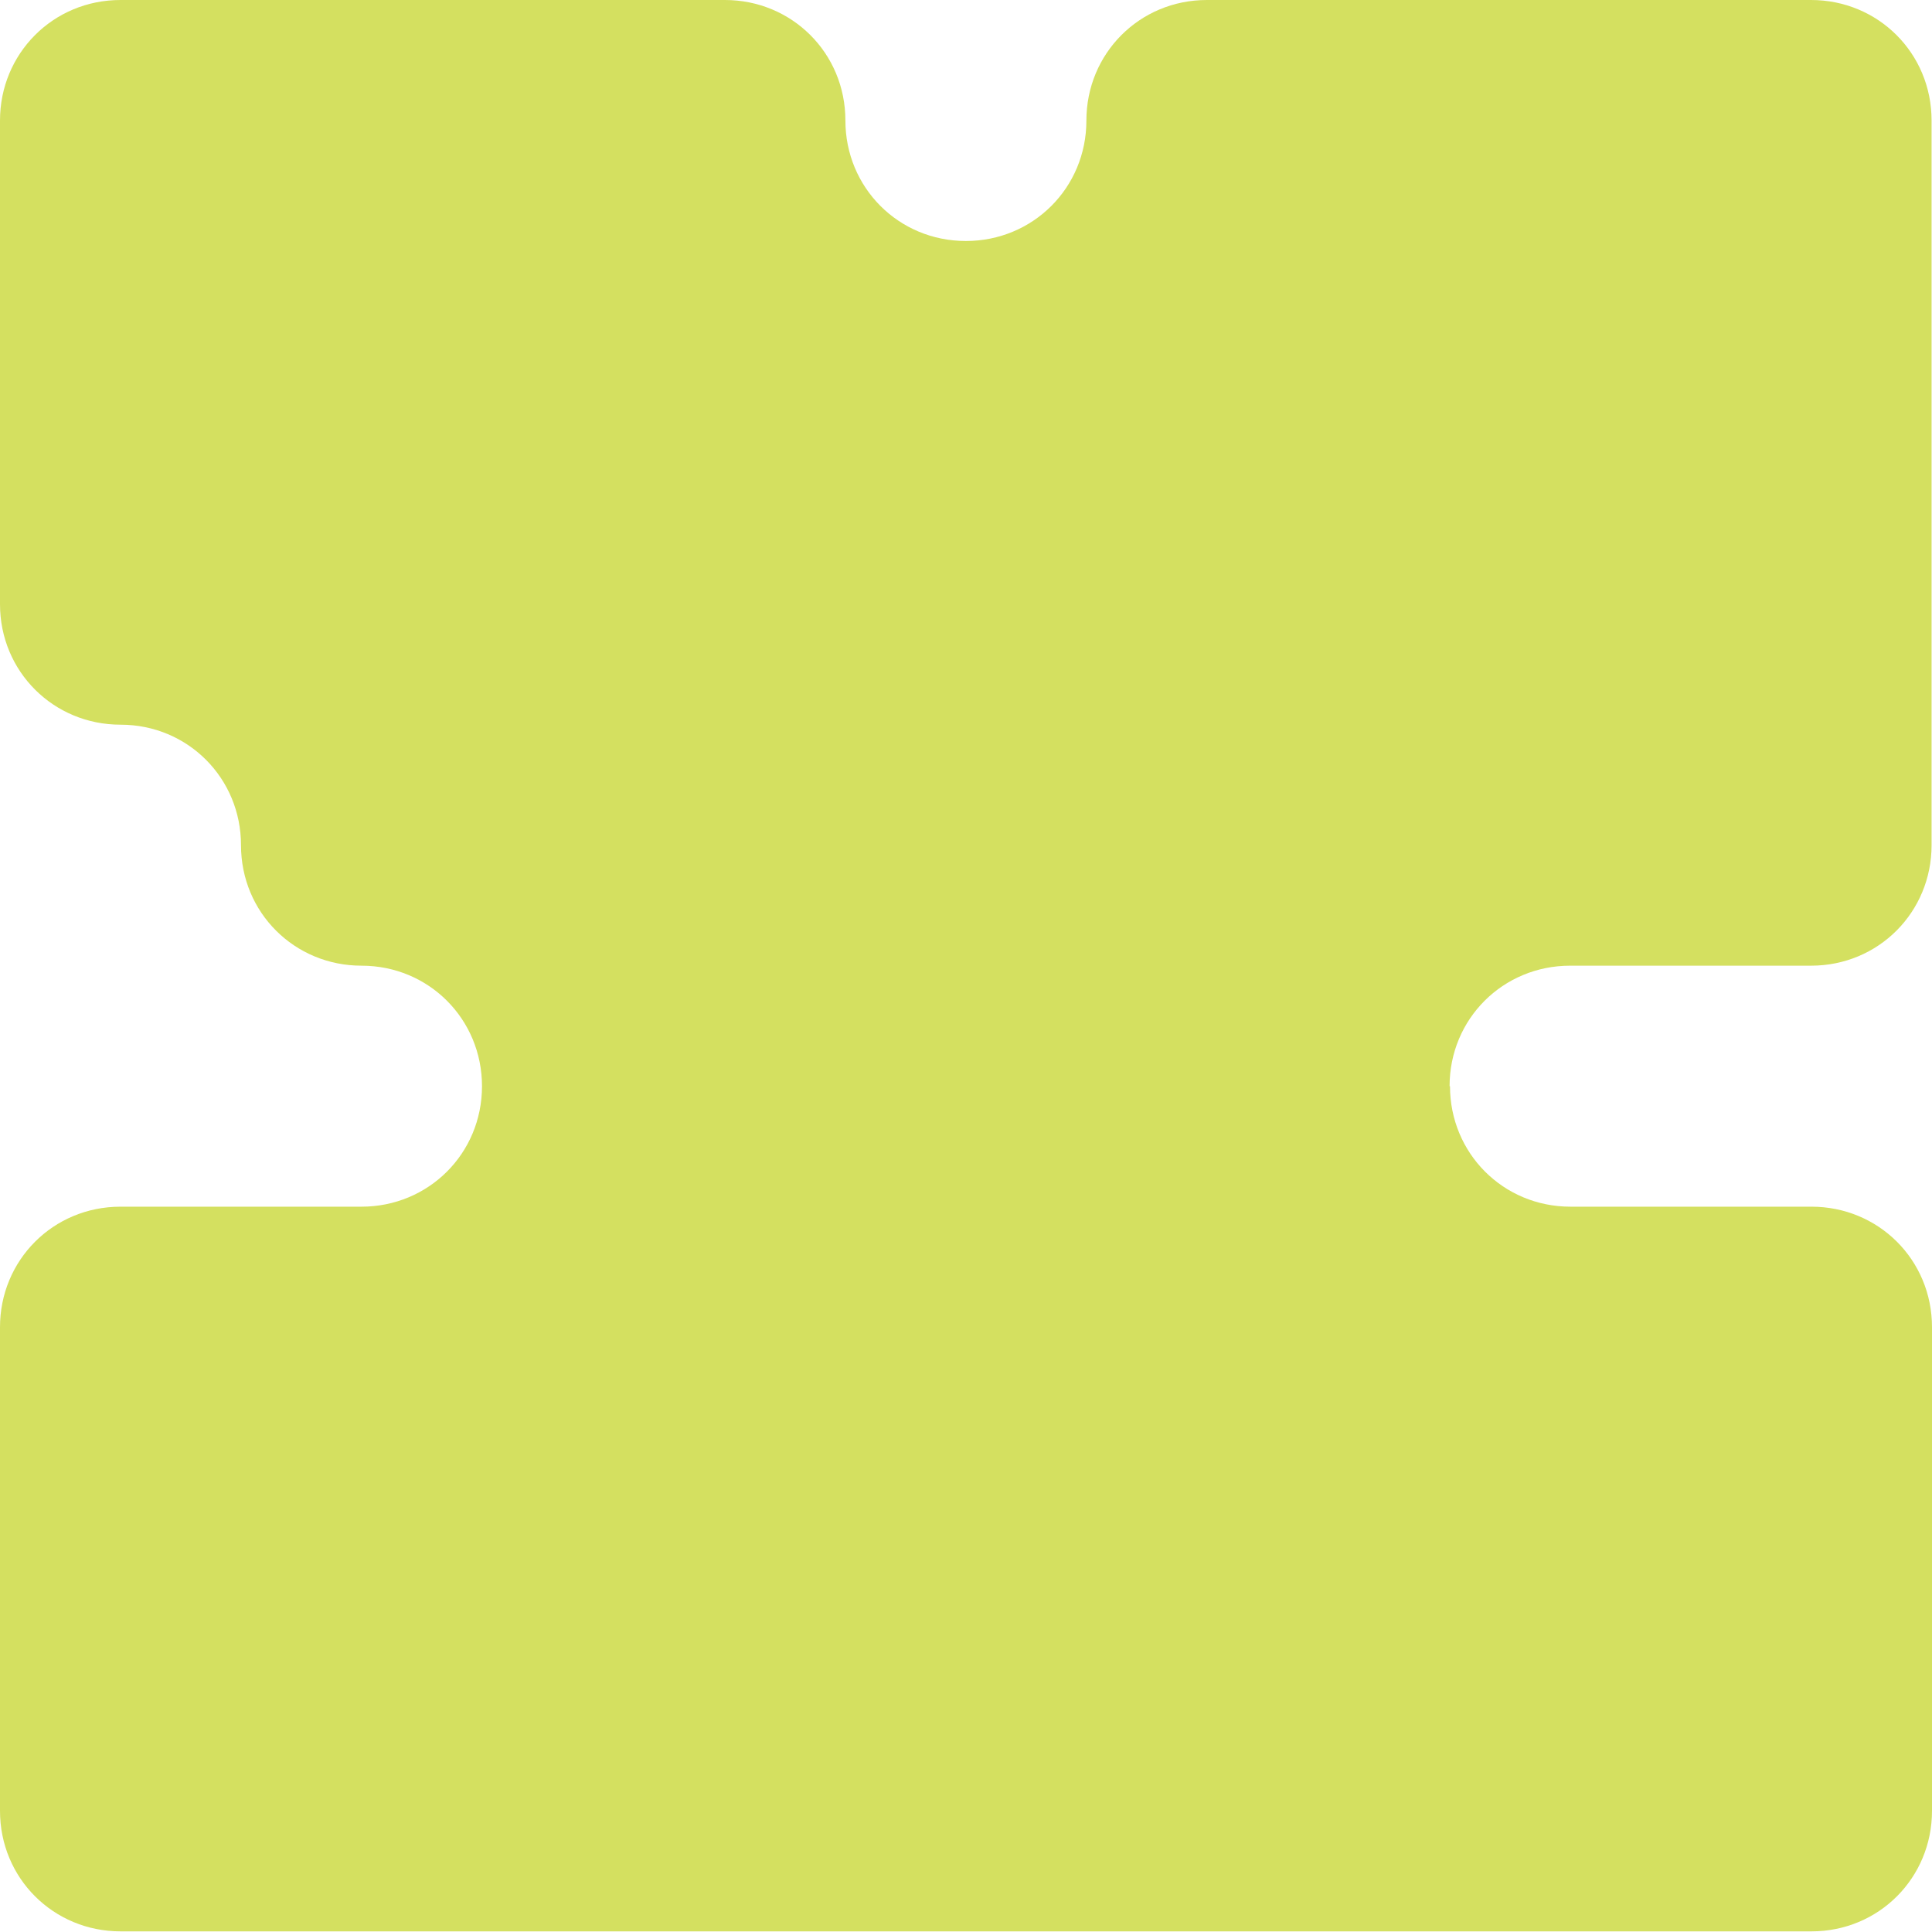
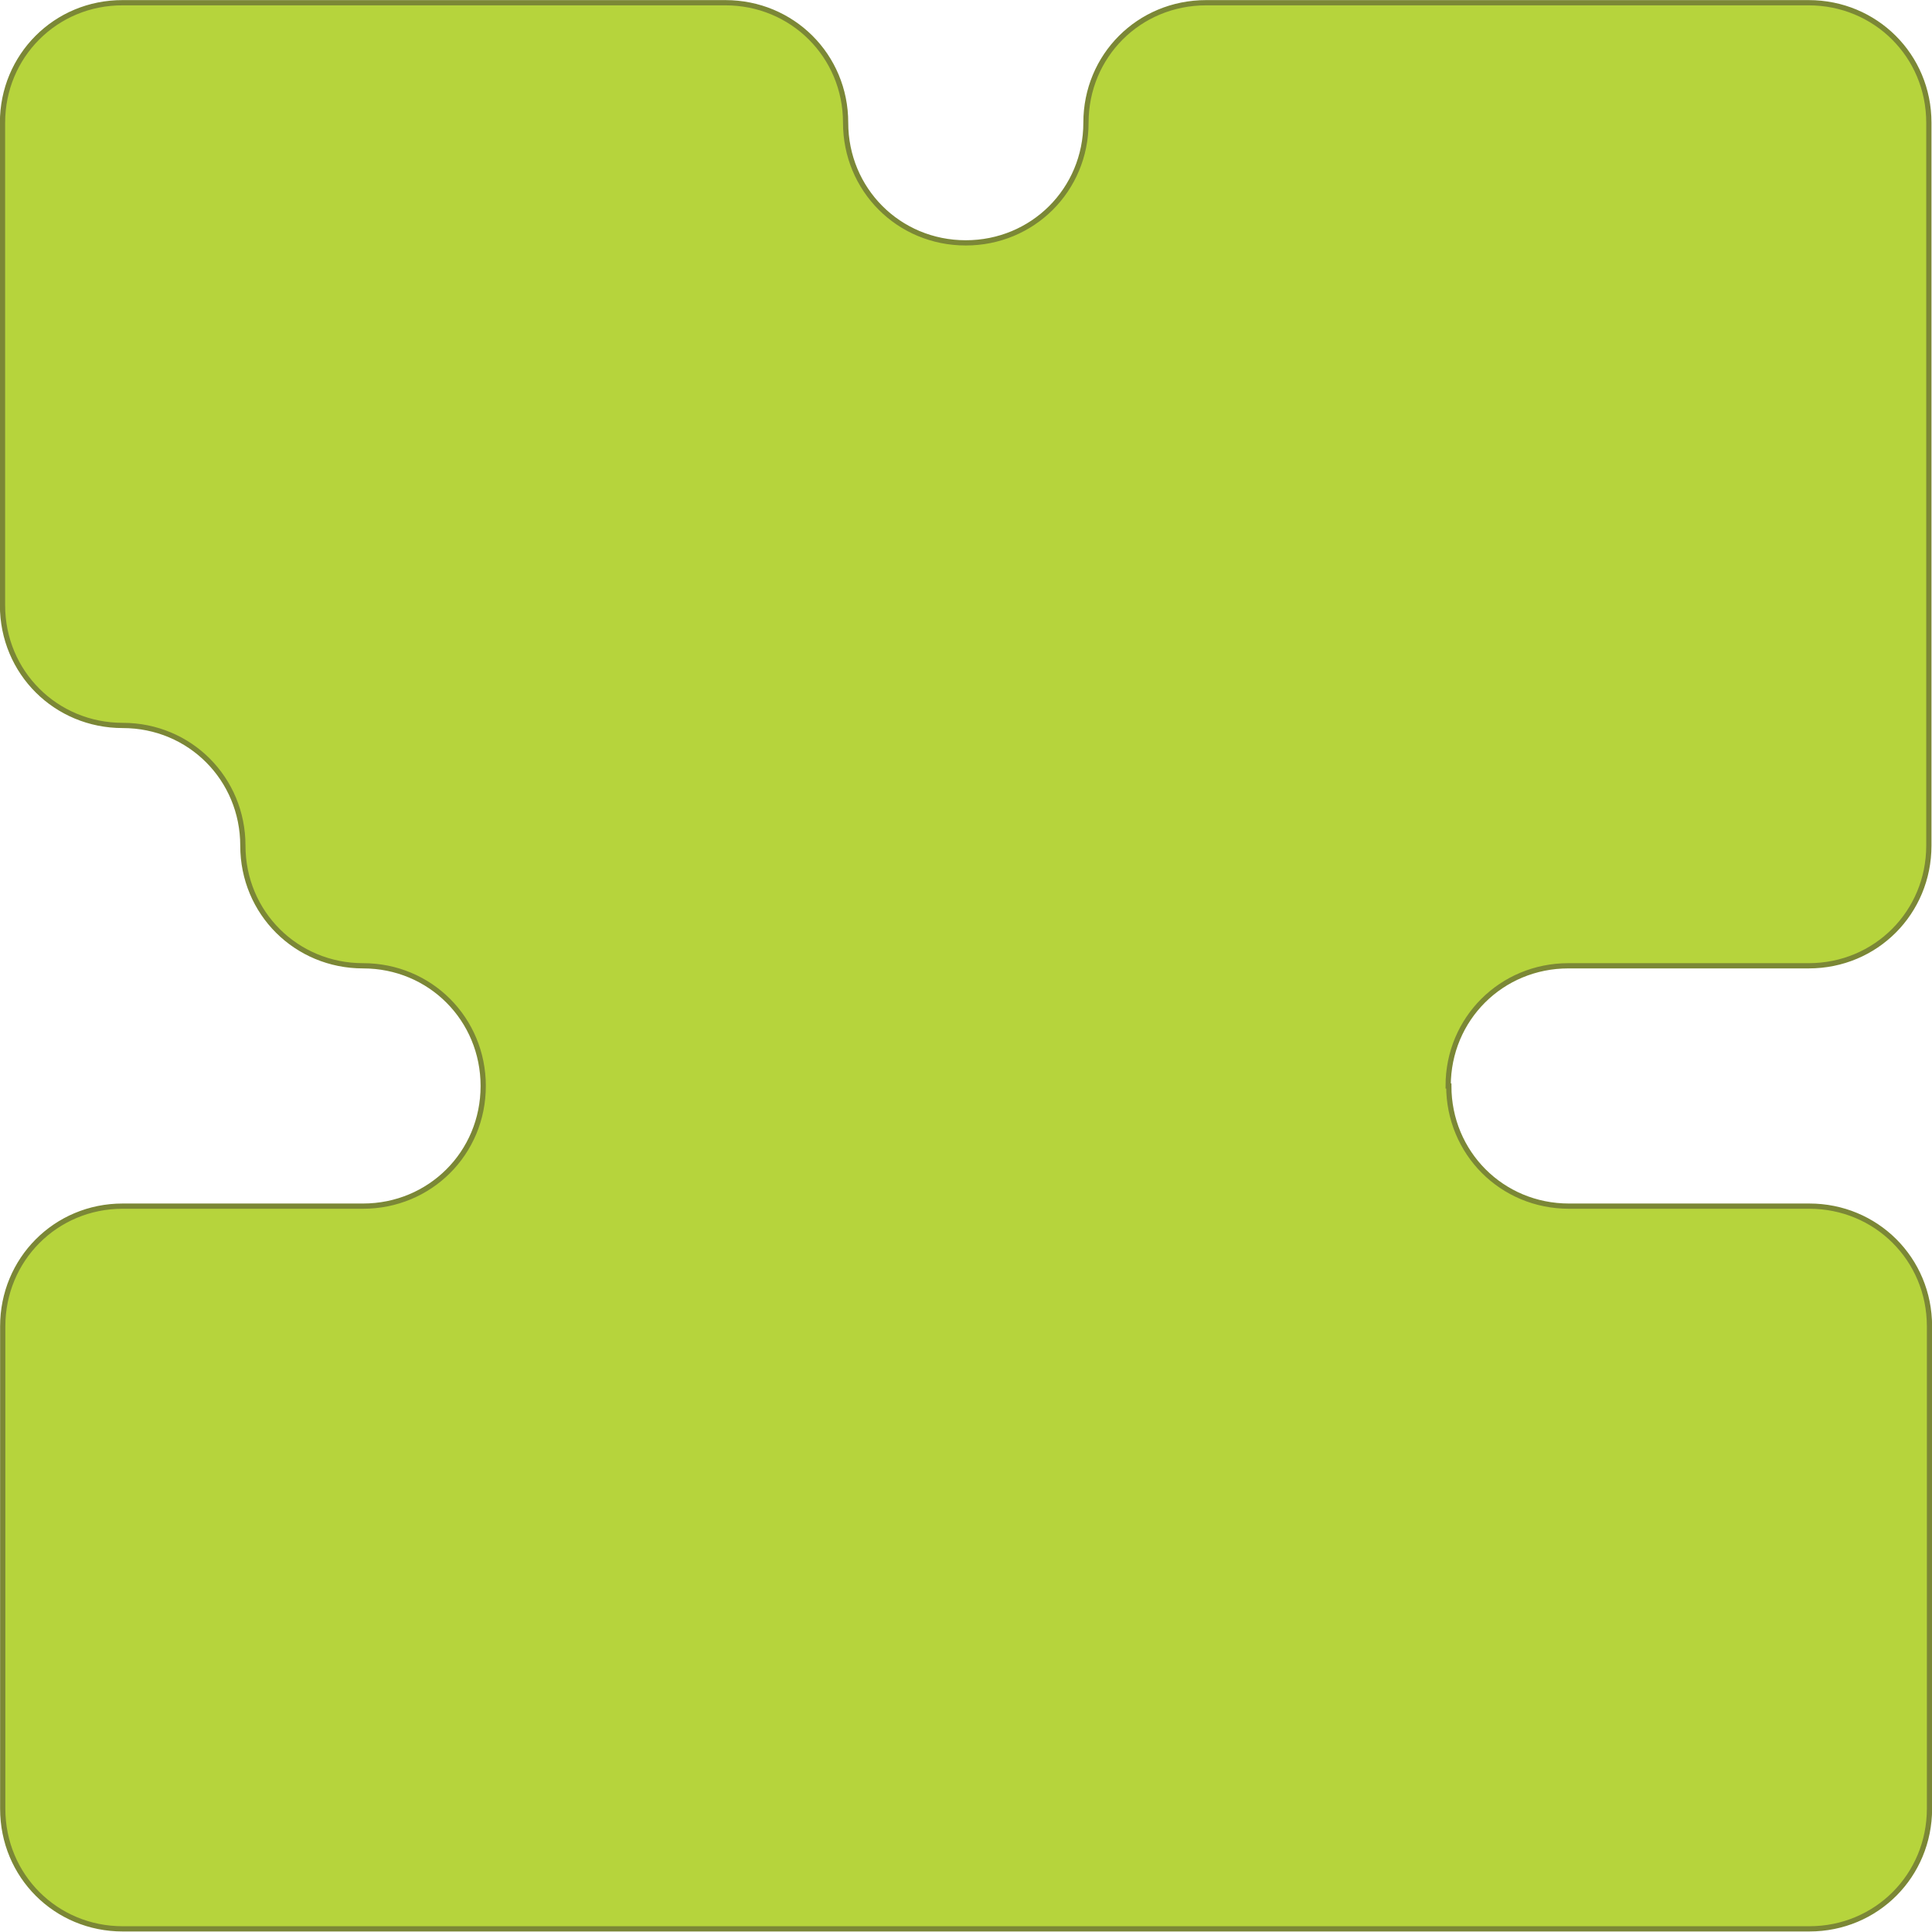
- <svg xmlns="http://www.w3.org/2000/svg" id="Layer_2" data-name="Layer 2" viewBox="0 0 91.87 91.85">
+ <svg xmlns="http://www.w3.org/2000/svg" id="Layer_2" data-name="Layer 2" viewBox="0 0 92.12 92.1">
  <defs>
    <style>
      .cls-1 {
-         fill: #d4e060;
+         fill: #b6d43c;
+         stroke: #7b8736;
+         stroke-miterlimit: 10;
+         stroke-width: .25px;
      }
    </style>
  </defs>
  <g id="Layer_1-2" data-name="Layer 1">
-     <path class="cls-1" d="M68.93,51.65h0c0-3.21,2.55-5.73,5.73-5.73h11.46c3.21,0,5.73-2.55,5.73-5.73V5.73c0-3.21-2.55-5.73-5.73-5.73h-28.73c-3.21,0-5.73,2.55-5.73,5.73h0c0,3.21-2.55,5.73-5.73,5.73h0c-3.21,0-5.73-2.55-5.73-5.73h0c0-3.21-2.55-5.73-5.73-5.73H5.73C2.52,0,0,2.55,0,5.73v23c0,3.21,2.55,5.73,5.73,5.73h0c3.21,0,5.73,2.55,5.73,5.73h0c0,3.21,2.55,5.73,5.73,5.73h0c3.21,0,5.73,2.55,5.73,5.73h0c0,3.21-2.55,5.73-5.73,5.73H5.73c-3.21,0-5.73,2.55-5.73,5.73v23c0,3.21,2.55,5.73,5.73,5.73h80.41c3.21,0,5.73-2.55,5.73-5.73v-23c0-3.21-2.55-5.73-5.73-5.73h-11.46c-3.21,0-5.73-2.55-5.73-5.73h-.03Z" />
+     <path class="cls-1" d="M69.05,51.78H69.05c0-3.21,2.55-5.73,5.73-5.73h11.46c3.21,0,5.73-2.55,5.73-5.73V5.85c0-3.2-2.55-5.72-5.73-5.72h-28.73c-3.21,0-5.73,2.54-5.73,5.72h0c0,3.21-2.55,5.73-5.73,5.73h0c-3.21,0-5.73-2.55-5.73-5.73h0c0-3.2-2.55-5.72-5.73-5.72H5.85C2.65.12.12,2.67.12,5.85v23.01c0,3.21,2.55,5.73,5.73,5.73h0c3.21,0,5.73,2.55,5.73,5.73h0c0,3.21,2.55,5.73,5.73,5.73h0c3.21,0,5.73,2.55,5.73,5.73h0c0,3.21-2.55,5.73-5.73,5.73H5.85c-3.2,0-5.72,2.55-5.72,5.73v23c0,3.21,2.54,5.73,5.72,5.73h80.42c3.21,0,5.73-2.55,5.73-5.73v-23c0-3.21-2.55-5.73-5.73-5.73h-11.46c-3.21,0-5.73-2.55-5.73-5.73H69.05Z" />
  </g>
</svg>
